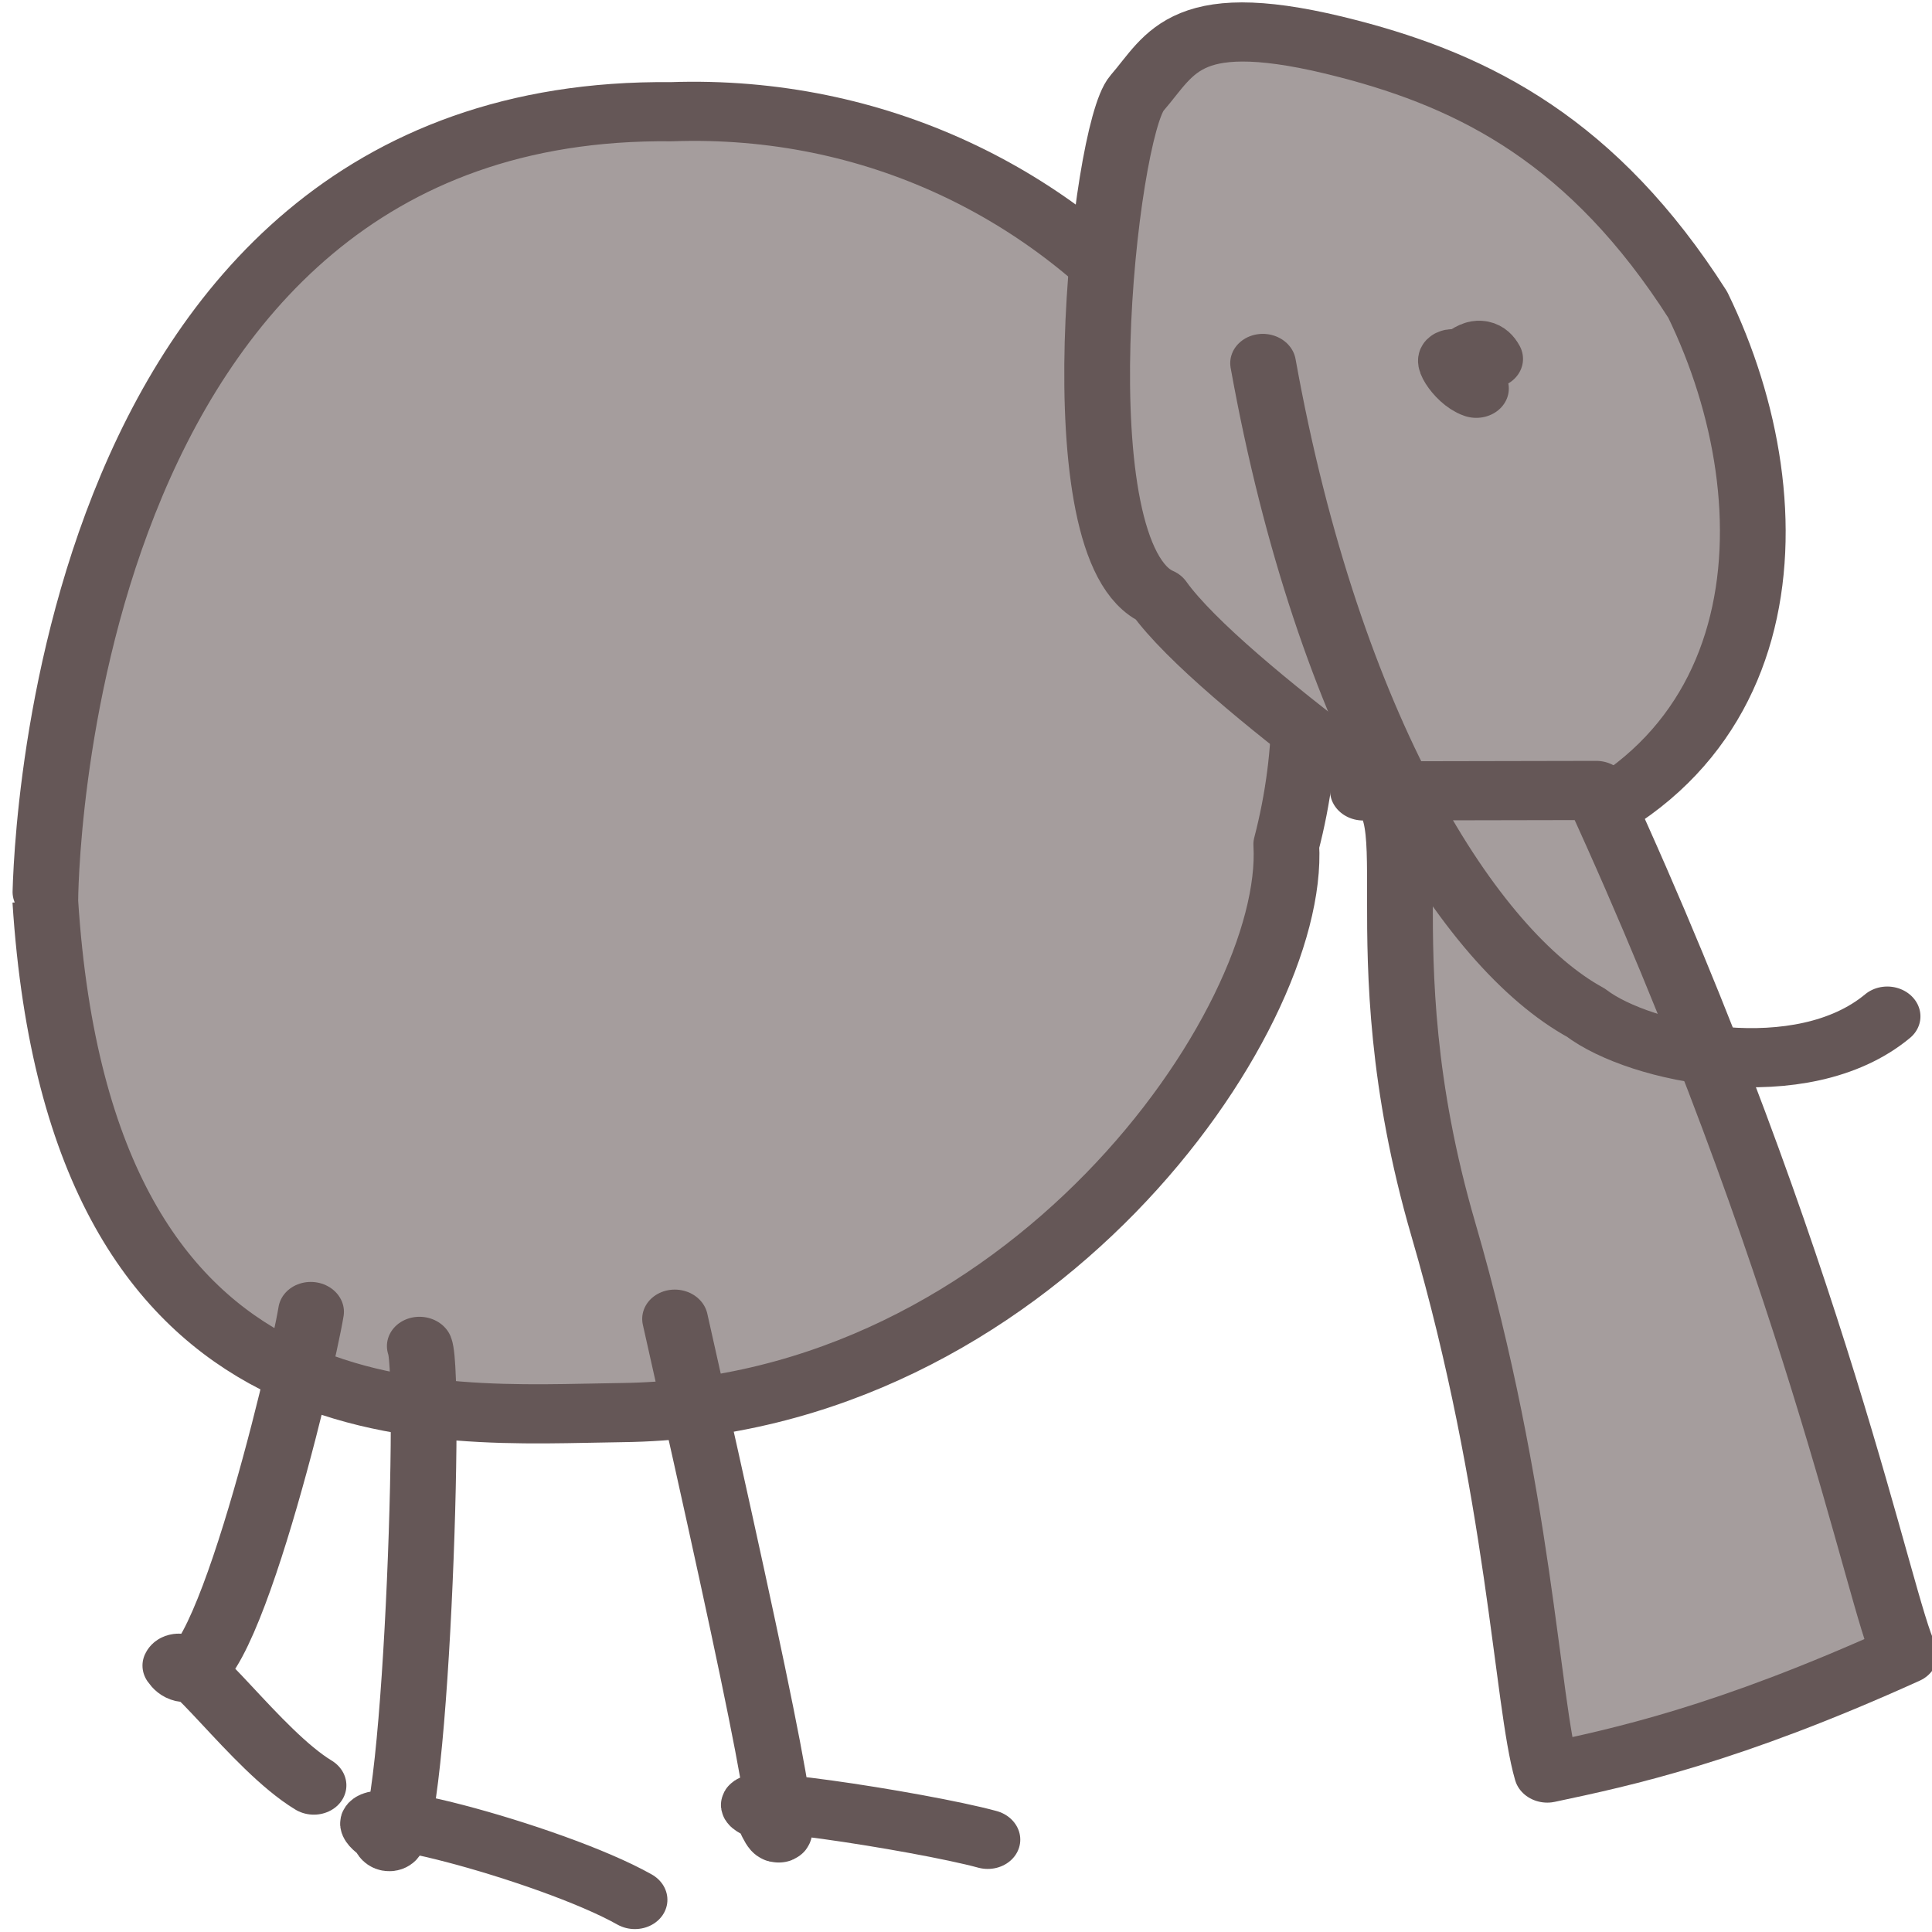
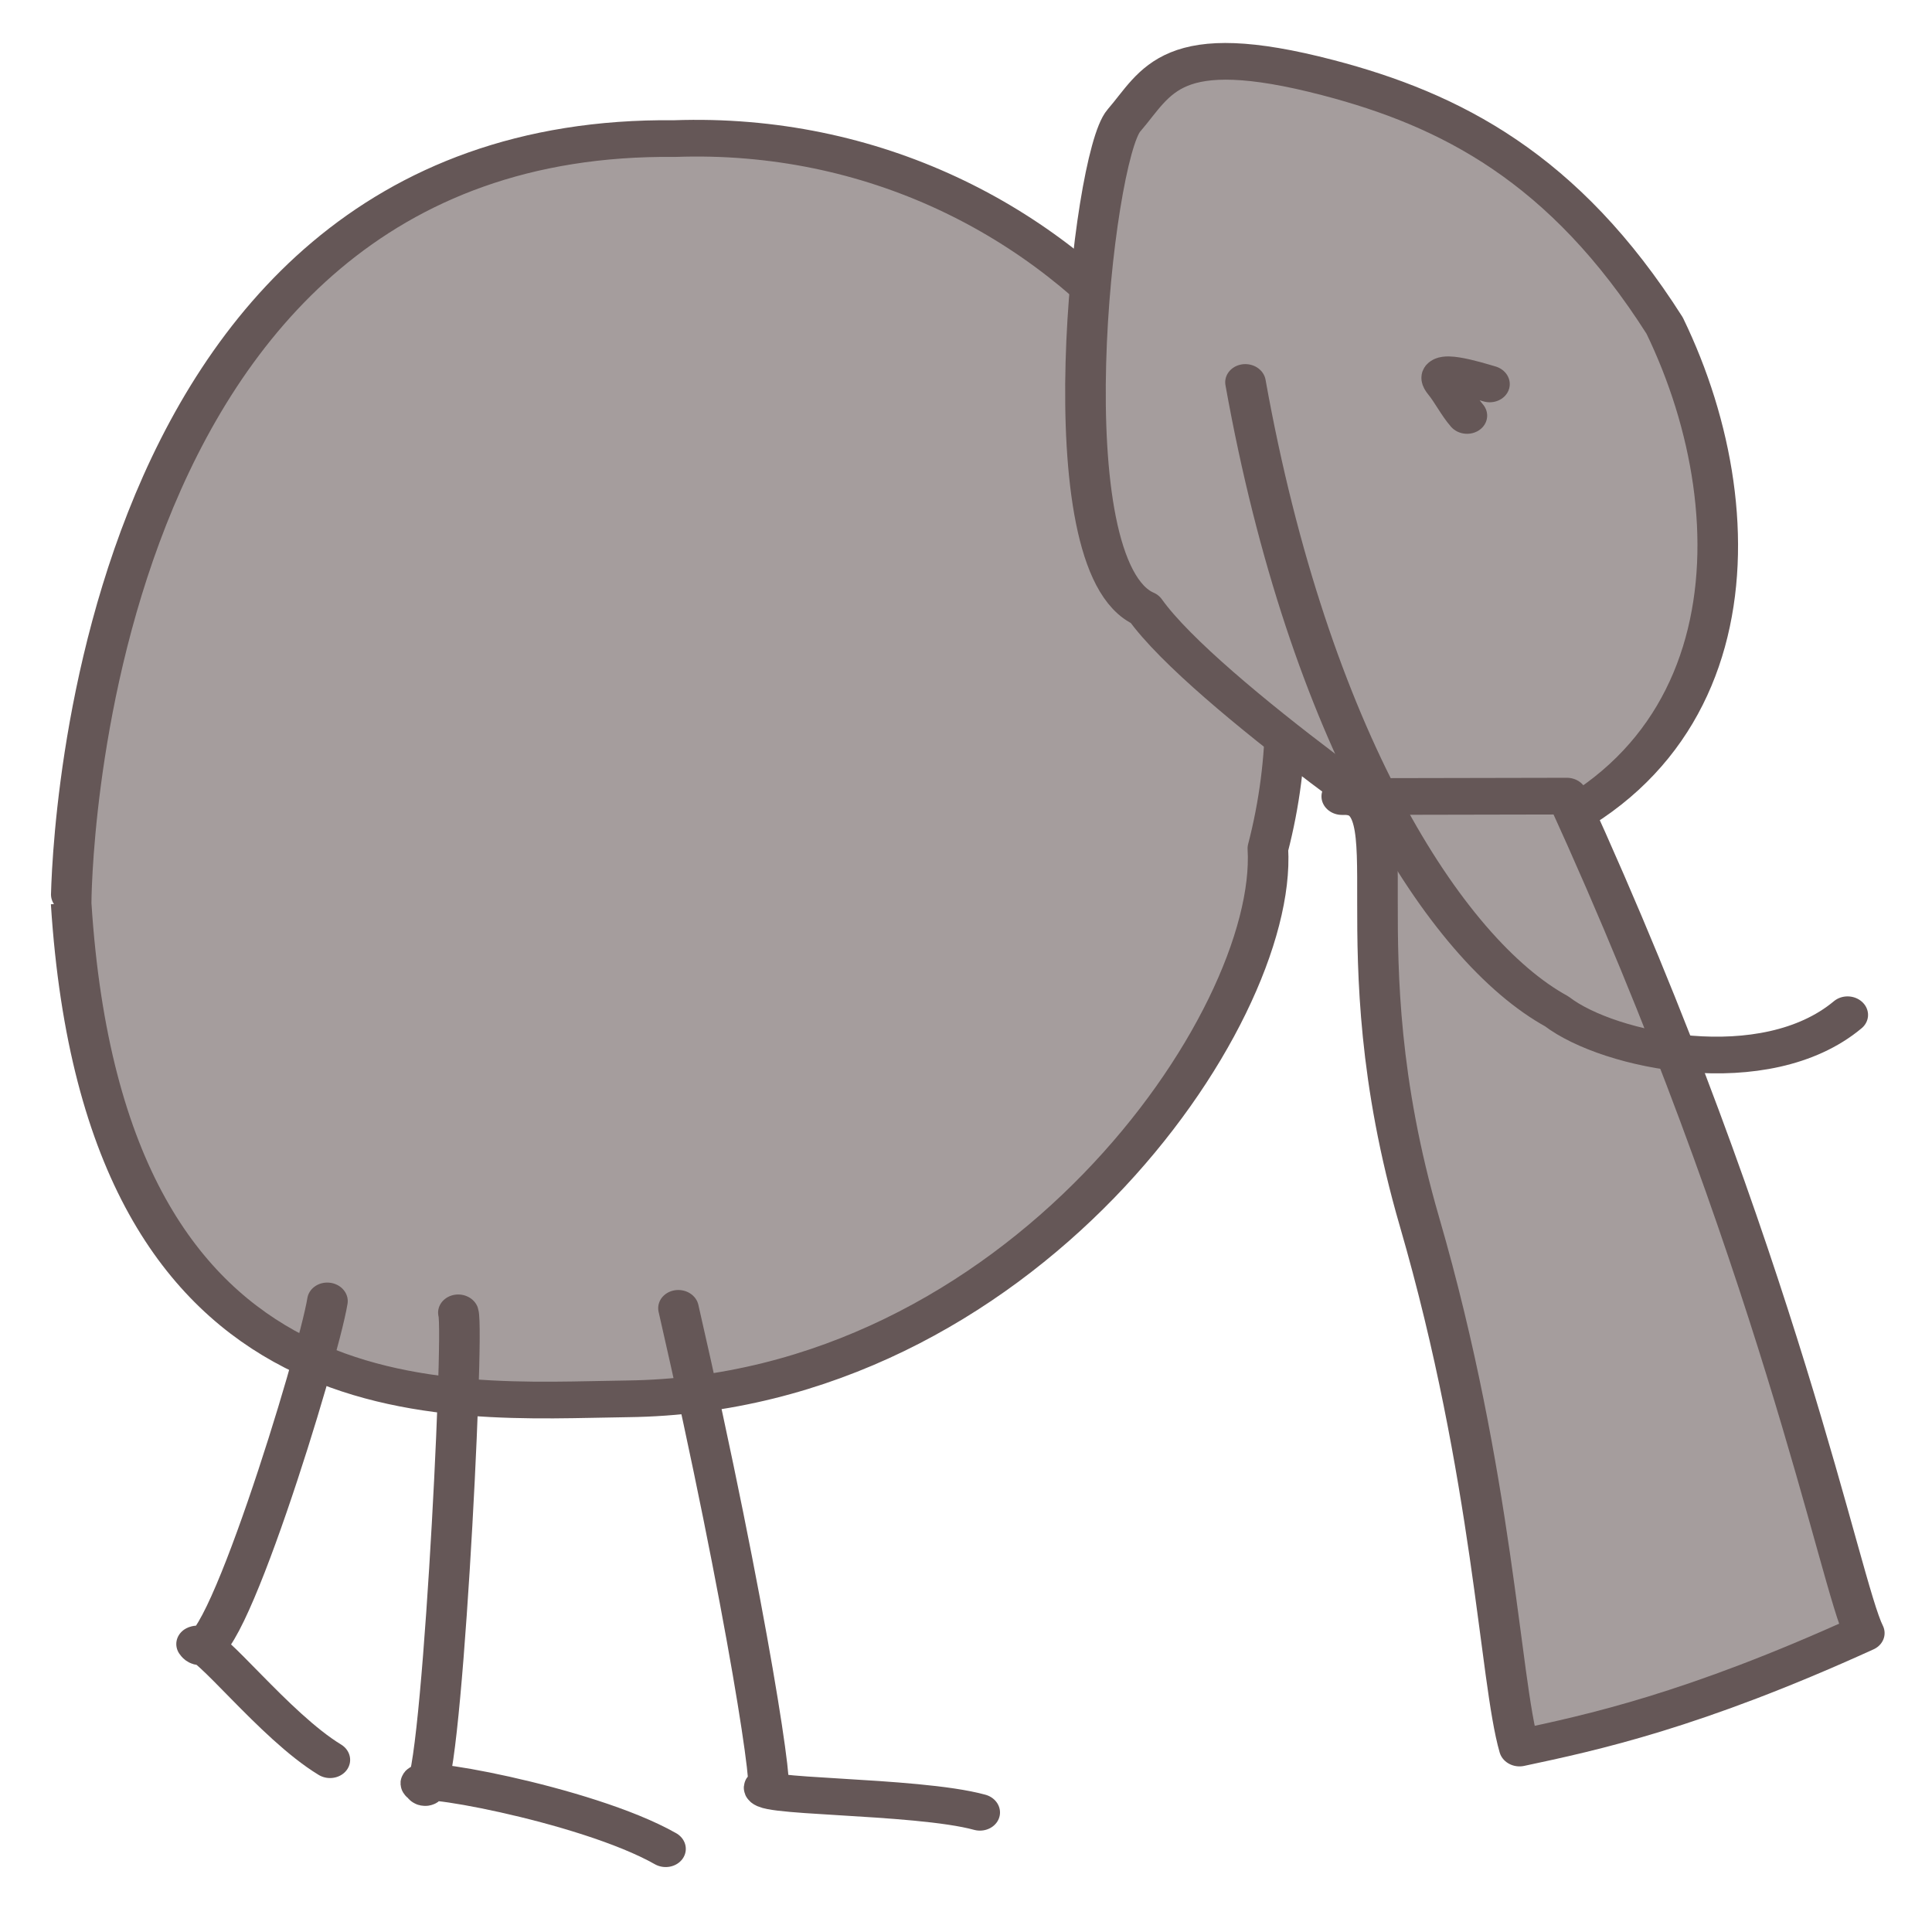
<svg xmlns="http://www.w3.org/2000/svg" viewBox="0 0 500 500">
-   <g style="" transform="matrix(1.134113, -0.000026, 0.011086, 1.020594, -30.38817, -5.402439)">
-     <path style="fill: rgb(165, 157, 157); stroke-width: 15px; stroke: rgb(101, 87, 87); stroke-linecap: round; stroke-linejoin: round;" d="M 177.902 363.715 C 320.337 365.412 322.699 163.534 322.668 163.535 C 316.007 24.02 234.827 33.273 192.312 33.846 C 99.392 35.099 37.395 133.158 39.346 177.874 C 16.367 271.765 84.28 367.371 177.902 363.715 Z" transform="matrix(-1, 0, 0, -1, 357.5156, 397.3433)">
+   <g style="" transform="matrix(1.093681, -0.000025, 0.01074, 0.988728, -22.20974, 2.6217)">
+     <path style="fill: rgb(165, 157, 157); stroke: rgb(101, 87, 87); stroke-linecap: round; stroke-linejoin: round; stroke-width: 9.604px;" d="M 177.902 363.715 C 320.337 365.412 322.699 163.534 322.668 163.535 C 316.007 24.02 234.827 33.273 192.312 33.846 C 99.392 35.099 37.395 133.158 39.346 177.874 C 16.367 271.765 84.28 367.371 177.902 363.715 Z" transform="matrix(-1, 0, 0, -1, 357.5156, 397.3433)">
      </path>
-     <path style="fill: rgb(165, 157, 157); stroke-width: 15px; stroke: rgb(101, 87, 87); stroke-linecap: round; stroke-linejoin: round;" d="M 288.174 153.3 C 311.525 194.677 338.37 209.83 367.16 218.181 C 404.559 229.029 407.599 217.072 415.615 206.965 C 423.162 197.45 434.928 90.171 411.899 79.082 C 398.021 57.169 338.106 11.257 339.518 13.487 C 269.719 30.183 266.111 101.83 288.174 153.3 Z" transform="matrix(-1, 0, 0, -1, 701.5767, 235.8794)">
+     <path style="fill: rgb(165, 157, 157); stroke: rgb(101, 87, 87); stroke-linecap: round; stroke-linejoin: round; stroke-width: 9.604px;" d="M 288.174 153.3 C 311.525 194.677 338.37 209.83 367.16 218.181 C 404.559 229.029 407.599 217.072 415.615 206.965 C 423.162 197.45 434.928 90.171 411.899 79.082 C 398.021 57.169 338.106 11.257 339.518 13.487 C 269.719 30.183 266.111 101.83 288.174 153.3 Z" transform="matrix(-1, 0, 0, -1, 701.5767, 235.8794)">
      </path>
-     <path style="fill: rgb(165, 157, 157); stroke-width: 15px; stroke: rgb(101, 87, 87); stroke-linecap: round; stroke-linejoin: round;" d="M 403.965 454.907 C 355.04 333.571 341.387 248.472 335.788 235.873 C 376.636 215.417 400.404 209.812 417.719 205.745 C 422.191 223.467 423.132 276.773 440.001 343.545 C 458.68 417.482 439.839 455.577 457.288 454.791 L 403.965 454.907 Z" transform="matrix(-1, 0, 0, -1, 793.076, 660.652)">
+     <path style="fill: rgb(165, 157, 157); stroke: rgb(101, 87, 87); stroke-linecap: round; stroke-linejoin: round; stroke-width: 9.604px;" d="M 403.965 454.907 C 355.04 333.571 341.387 248.472 335.788 235.873 C 376.636 215.417 400.404 209.812 417.719 205.745 C 422.191 223.467 423.132 276.773 440.001 343.545 C 458.68 417.482 439.839 455.577 457.288 454.791 L 403.965 454.907 Z" transform="matrix(-1, 0, 0, -1, 793.076, 660.652)">
      </path>
-     <path style="fill: none; stroke-width: 15px; stroke: rgb(101, 87, 87); stroke-linecap: round; stroke-linejoin: round;" d="M 247.506 471.717 C 228.174 371.561 219.888 324.766 227.907 346.754 C 243.162 352.974 192.668 344.421 177.521 339.81" transform="matrix(-1, 0, 0, -1, 425.027, 811.527)" id="leg1">
+     <path style="fill: none; stroke: rgb(101, 87, 87); stroke-linecap: round; stroke-linejoin: round; stroke-width: 9.604px;" d="M 247.506 471.717 C 231.724 391.731 225.494 339.935 227.907 346.754 C 233.778 343.601 192.668 344.421 177.521 339.81" transform="matrix(-1, 0, 0, -1, 425.027, 811.527)" id="leg1">
      </path>
-     <path style="fill: none; stroke-width: 15px; stroke: rgb(101, 87, 87); stroke-linecap: round; stroke-linejoin: round;" d="M 154.972 486.968 C 152.2 479.096 157.886 344.357 164.514 363.18 C 178.402 373.932 126.19 358.606 107.338 346.702" transform="matrix(-1, 0, 0, -1, 274.1721, 833.67)" id="leg2">
+     <path style="fill: none; stroke: rgb(101, 87, 87); stroke-linecap: round; stroke-linejoin: round; stroke-width: 9.604px;" d="M 161.2 481.252 C 159.735 476.286 166.908 348.242 170.742 357.464 C 176.779 361.46 132.418 352.89 113.566 340.986" id="leg2" transform="matrix(-1, 0, 0, -1, 286.6281, 822.238)">
      </path>
-     <path style="fill: none; stroke-width: 15px; stroke: rgb(101, 87, 87); stroke-linecap: round; stroke-linejoin: round;" d="M 62.626 457.952 C 64.905 443.388 85.234 352.935 94.476 368.093 C 92.295 373.328 76.356 346.745 63.24 337.864" transform="matrix(-1, 0, 0, -1, 157.102, 795.816)" id="leg3">
+     <path style="fill: none; stroke: rgb(101, 87, 87); stroke-linecap: round; stroke-linejoin: round; stroke-width: 9.604px;" d="M 62.626 457.952 C 64.905 443.388 89.155 358.81 94.476 368.093 C 91.746 369.573 76.356 346.745 63.24 337.864" transform="matrix(-1, 0, 0, -1, 157.102, 795.816)" id="leg3">
      </path>
-     <path d="M 375.88 98.998 C 378.443 104.289 381.715 97.886 383.414 98.711 C 387.07 100.486 383.003 92.893 379.192 91.479" style="fill: rgb(216, 216, 216); stroke-width: 15px; stroke: rgb(101, 87, 87); stroke-linecap: round; stroke-linejoin: round;" transform="matrix(-1, 0, 0, -1, 741.7777, 195.2393)">
+     <path d="M 362.126 87.84 C 364.1 90.384 365.498 93.644 367.309 96.118 C 370.825 100.921 359.855 97.117 356.699 96.091" style="stroke: rgb(101, 87, 87); stroke-linejoin: round; stroke-width: 9.604px; fill: none; stroke-linecap: round;" transform="matrix(-1, -0.000051, 0.000041, -1, 728.4967, 193.9603)">
      </path>
-     <path style="fill: none; stroke-width: 15px; stroke: rgb(101, 87, 87); stroke-linecap: round; stroke-linejoin: round;" d="M 442.585 381.335 C 428.491 288.826 396.875 232.806 370.54 216.706 C 358.236 206.193 321.431 197.776 301.699 215.832" id="tusk" transform="matrix(-1, 0, 0, -1, 756.6604, 478.7982)">
+     <path style="fill: none; stroke: rgb(101, 87, 87); stroke-linecap: round; stroke-linejoin: round; stroke-width: 9.604px;" d="M 442.585 381.335 C 428.491 288.826 396.875 232.806 370.54 216.706 C 358.236 206.193 321.431 197.776 301.699 215.832" transform="matrix(-1, 0, 0, -1, 756.6604, 478.7982)" id="tusk">
      </path>
  </g>
</svg>
